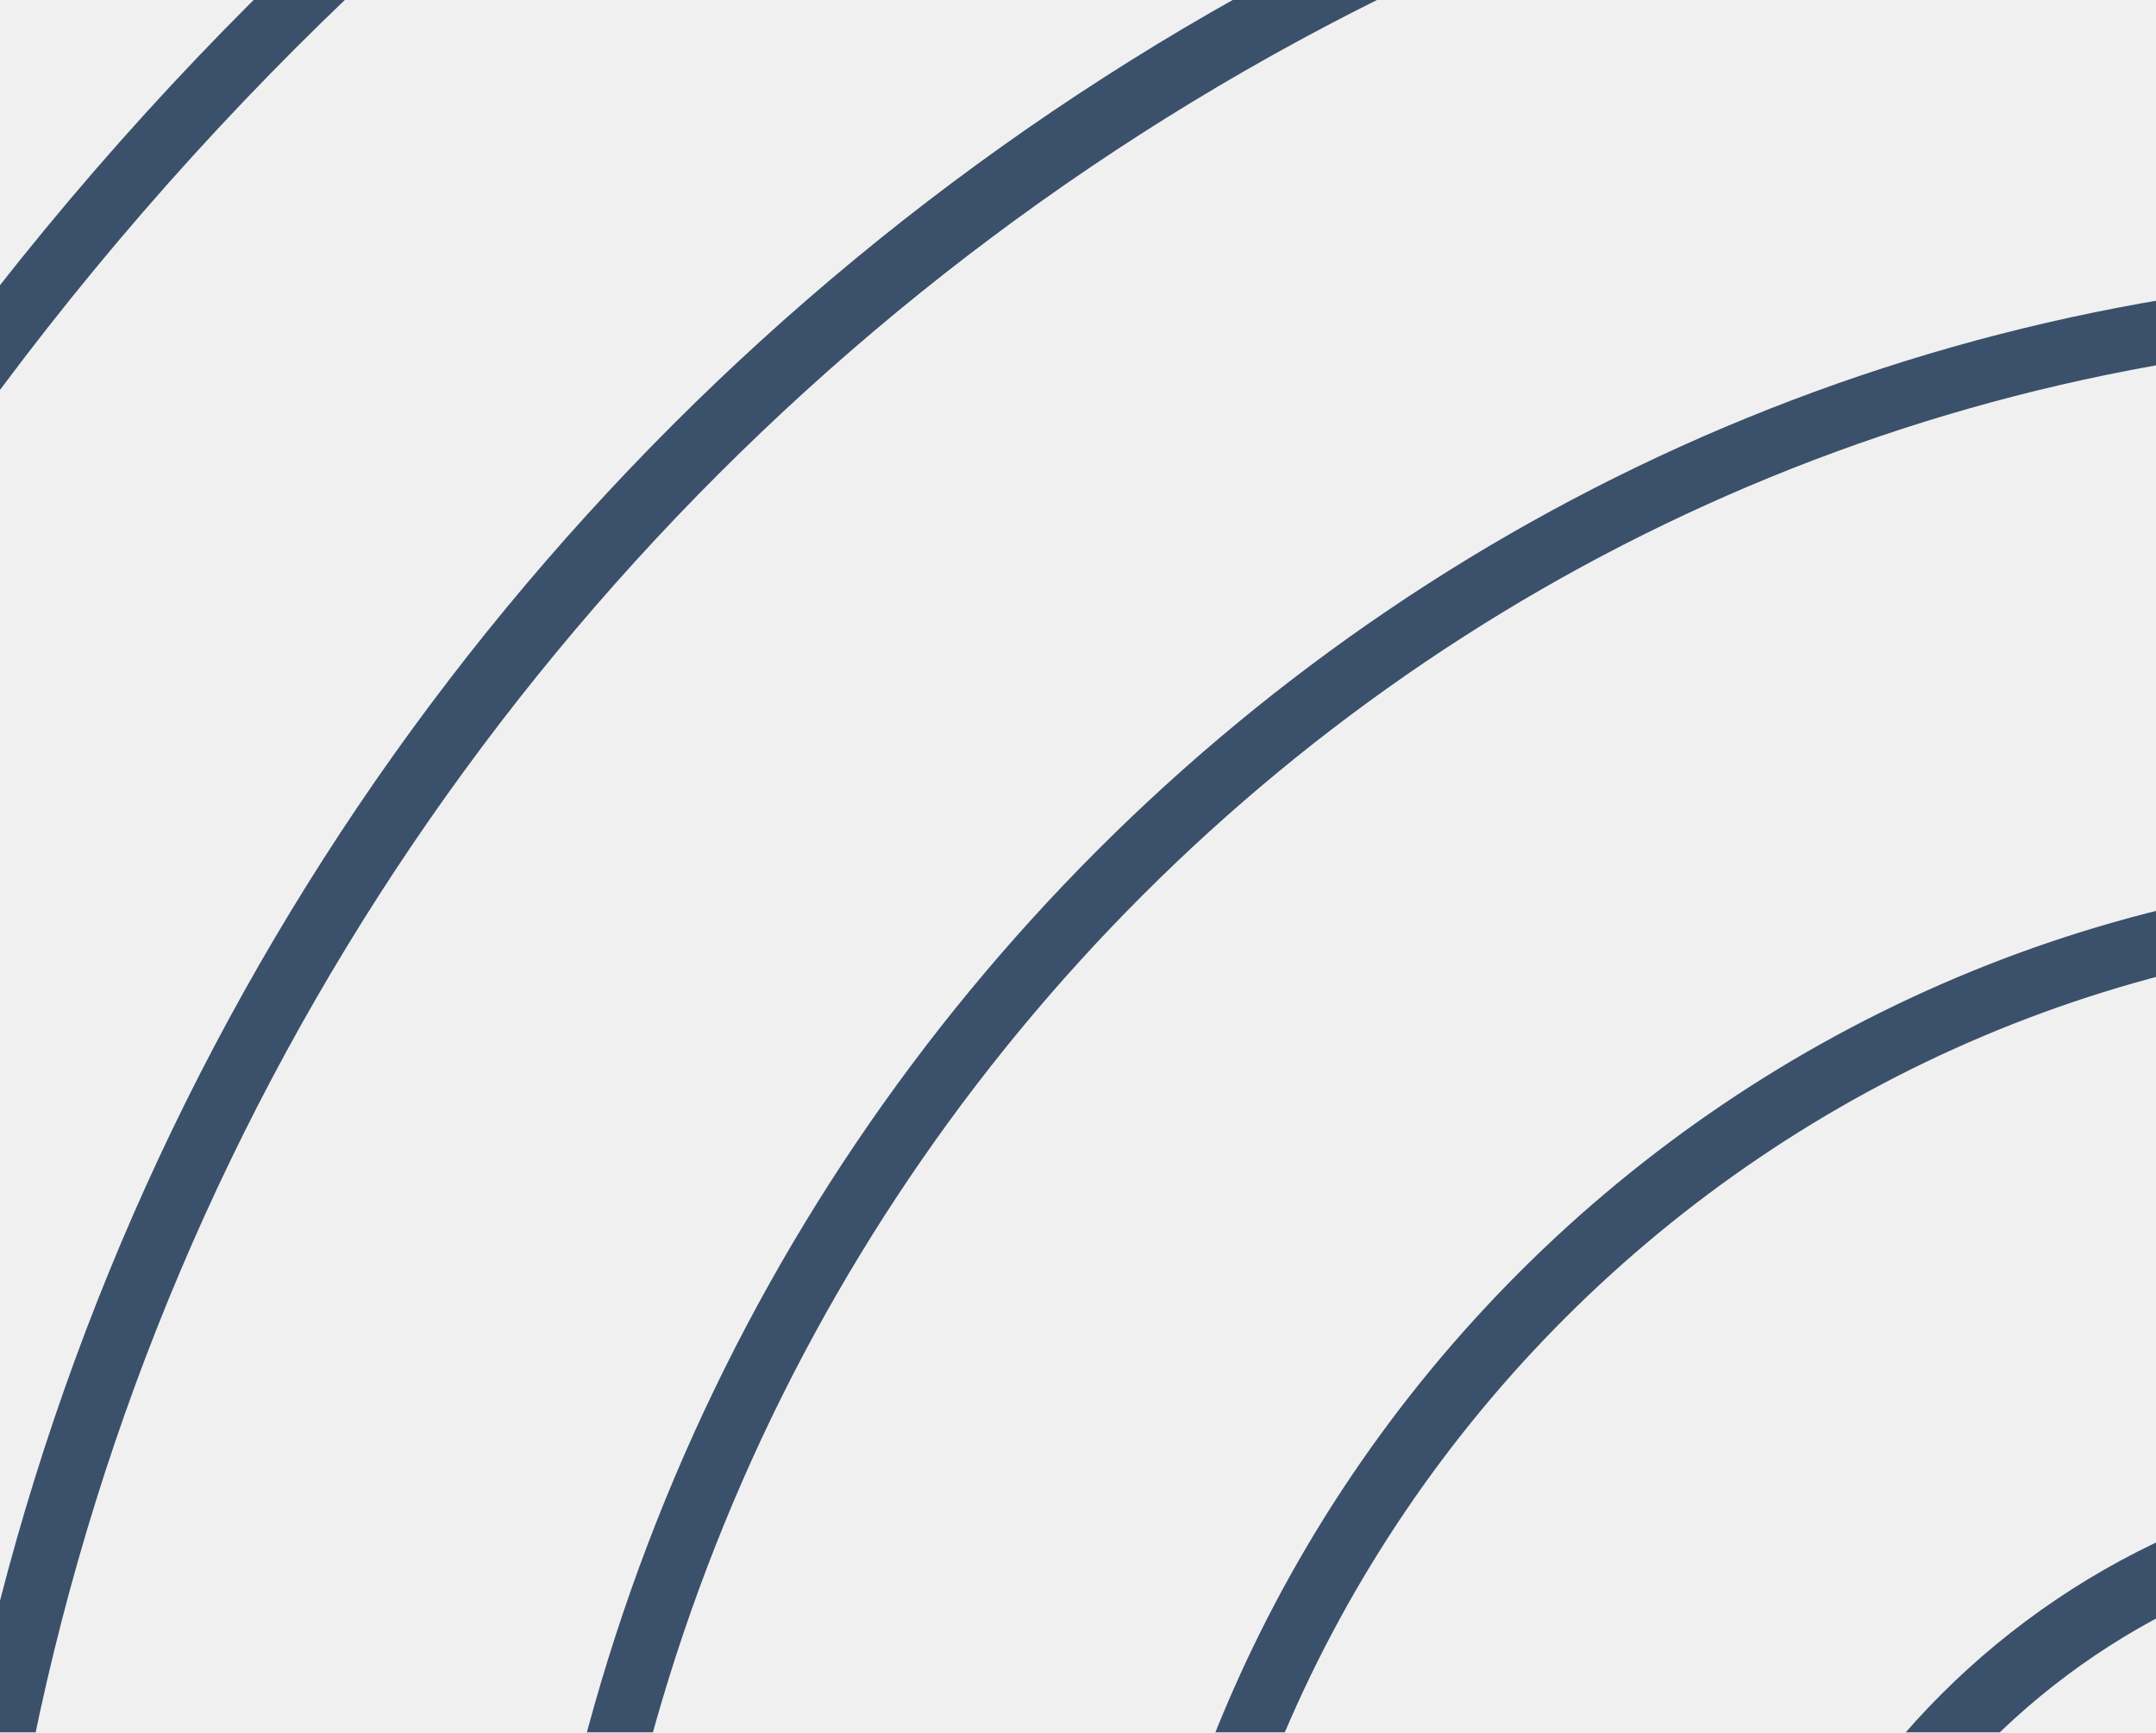
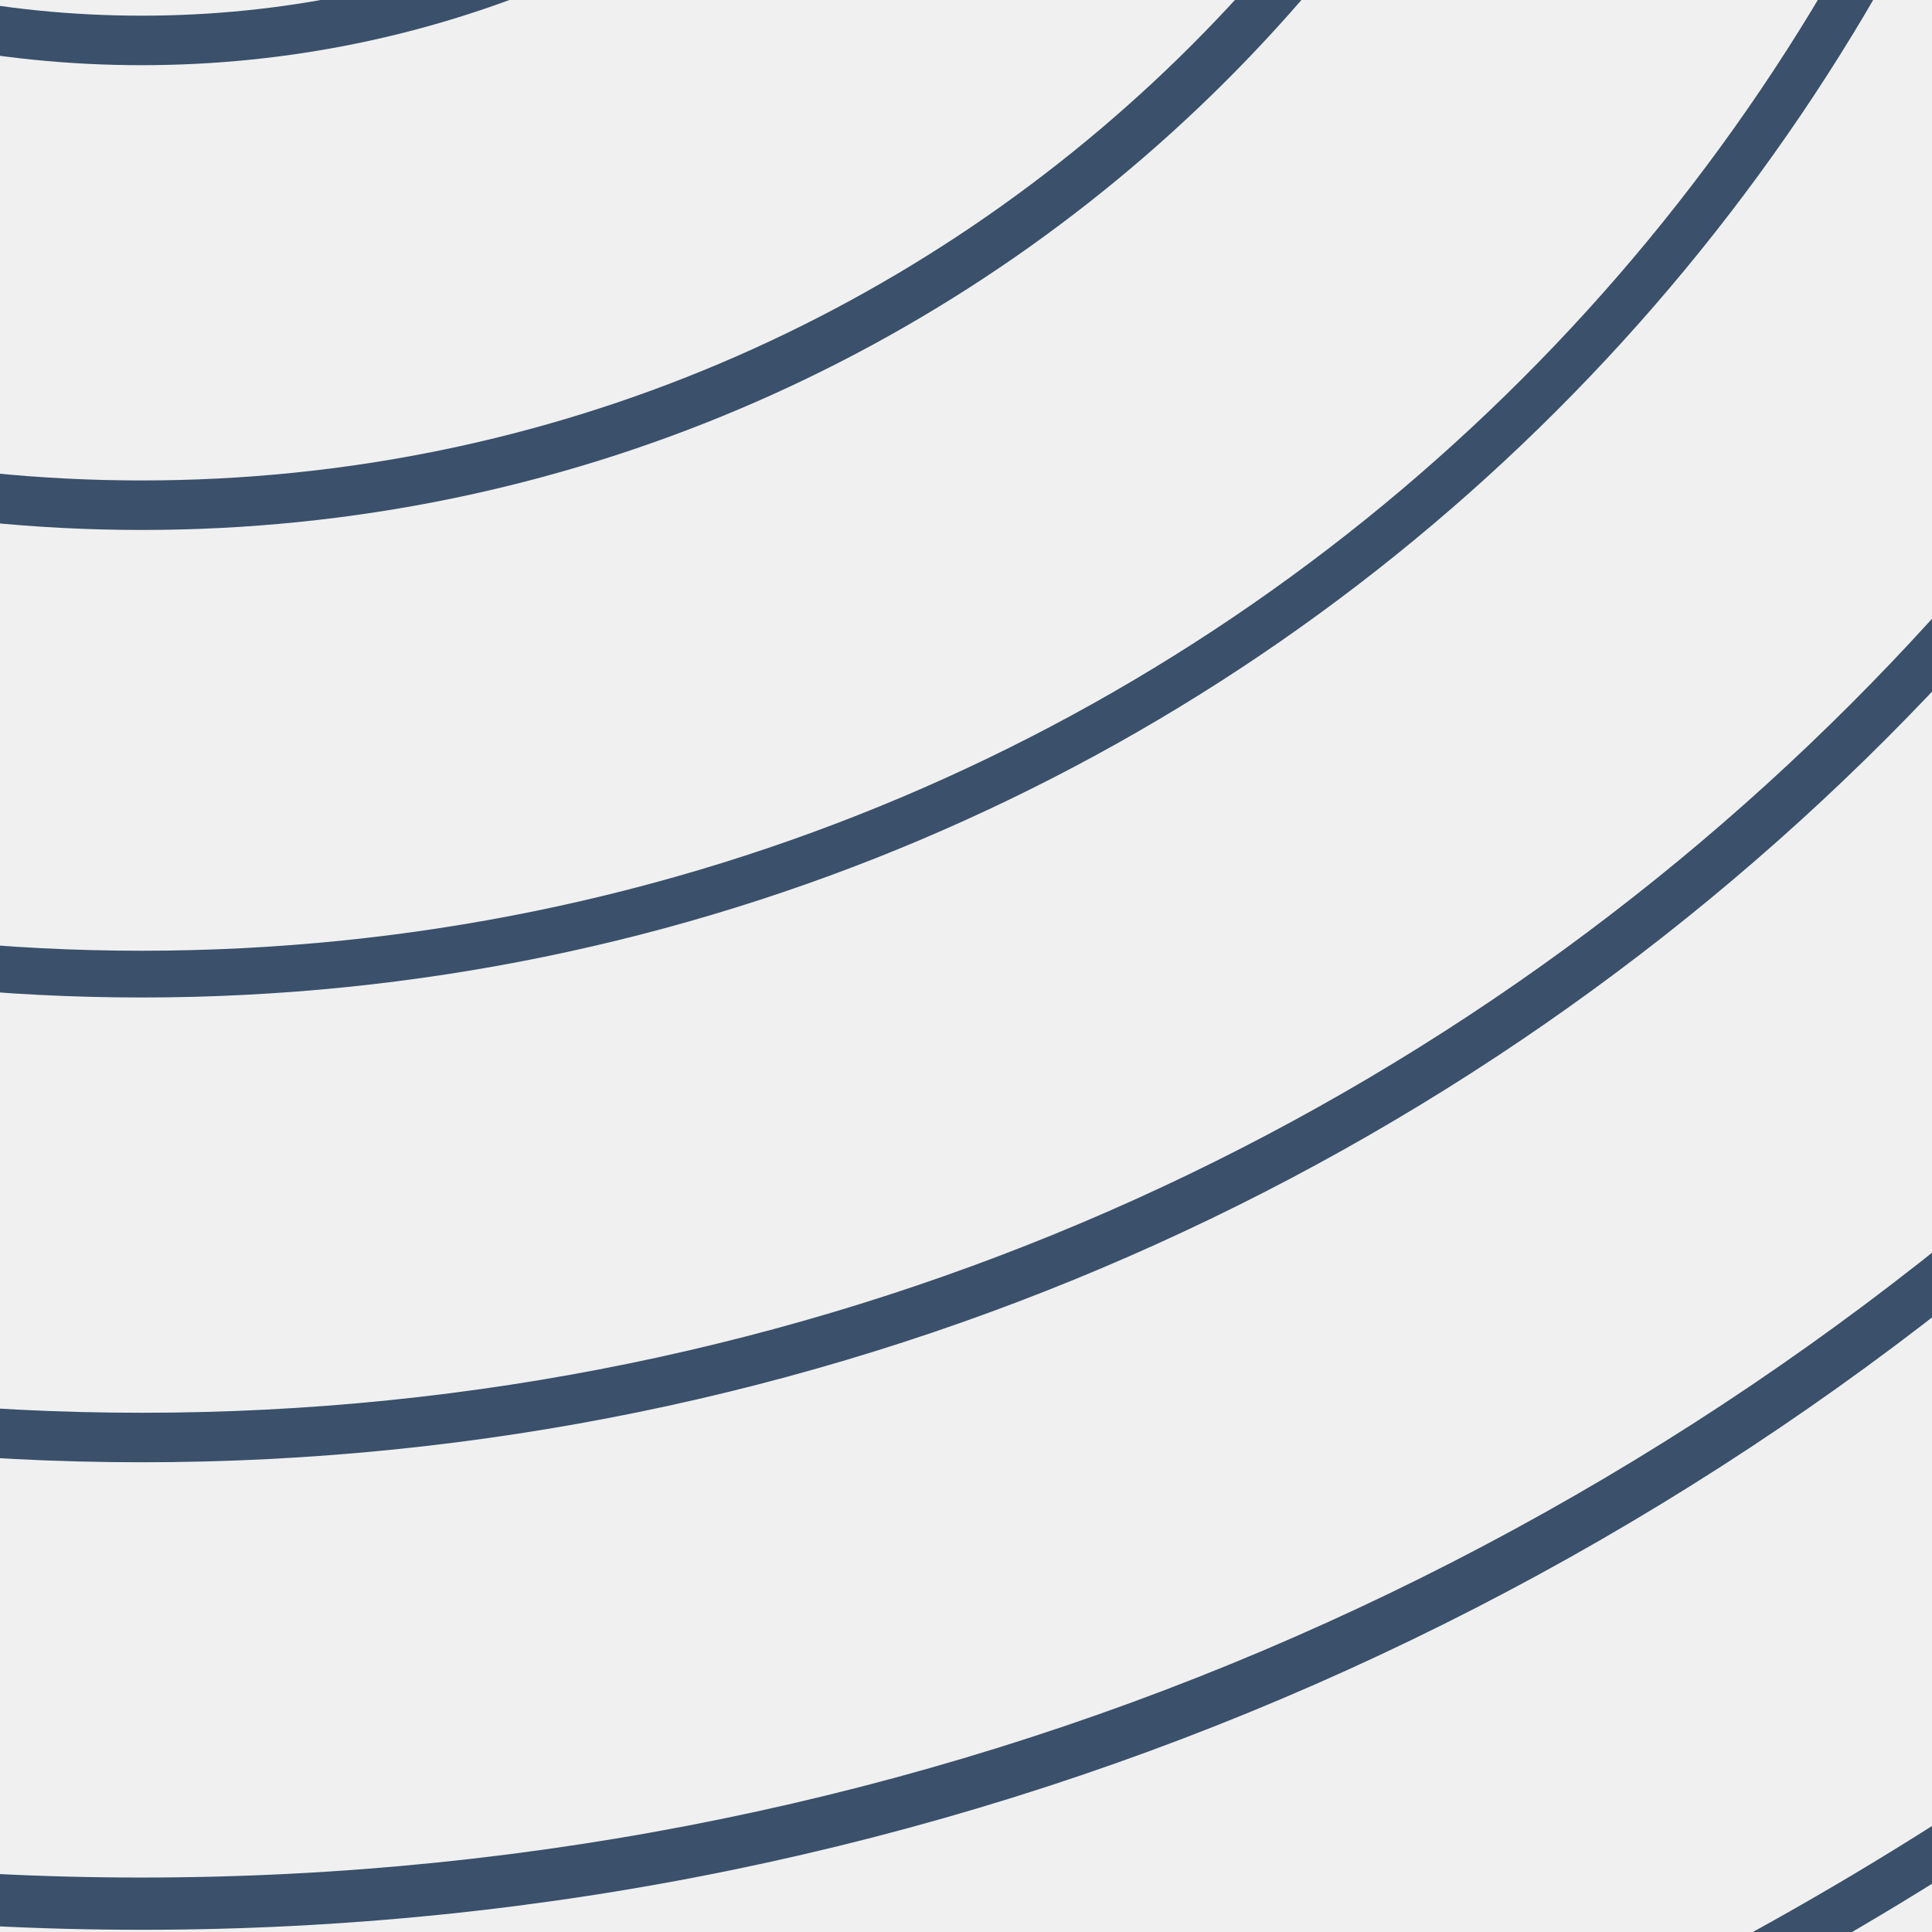
- <svg xmlns="http://www.w3.org/2000/svg" width="61" height="49" viewBox="0 0 61 49" fill="none">
-   <g clip-path="url(#clip0_24_796)">
-     <path d="M70.5 204C-7 204 -70 141 -70 63.5C-70 -14 -7 -77 70.5 -77C148 -77 211 -14 211 63.5C211 141 148 204 70.5 204ZM70.5 -75.2C-6 -75.2 -68.2 -13 -68.2 63.5C-68.2 140 -6 202.2 70.5 202.2C147 202.2 209.2 140 209.2 63.5C209.2 -13 147 -75.2 70.5 -75.2Z" fill="#3A506B" />
-     <path d="M70.5 187.1C2.4 187.1 -53.1 131.7 -53.1 63.5C-53.1 -4.6 2.3 -60.1 70.5 -60.1C138.7 -60.1 194.1 -4.7 194.1 63.5C194.1 131.7 138.6 187.1 70.5 187.1ZM70.5 -58.3C3.4 -58.3 -51.3 -3.7 -51.3 63.5C-51.3 130.6 3.3 185.3 70.5 185.3C137.7 185.3 192.3 130.7 192.3 63.5C192.3 -3.6 137.6 -58.3 70.5 -58.3Z" fill="#3A506B" />
-     <path d="M70.5 170.2C11.7 170.2 -36.1 122.3 -36.1 63.5C-36.1 4.7 11.7 -43.1 70.5 -43.1C129.3 -43.1 177.1 4.7 177.1 63.5C177.1 122.3 129.3 170.2 70.5 170.2ZM70.5 -41.3C12.7 -41.3 -34.3 5.7 -34.3 63.5C-34.3 121.3 12.7 168.3 70.5 168.3C128.3 168.3 175.3 121.3 175.3 63.5C175.3 5.7 128.3 -41.3 70.5 -41.3Z" fill="#3A506B" />
-     <path d="M70.5 153.2C21 153.2 -19.2 113 -19.2 63.5C-19.2 14 21 -26.2 70.5 -26.2C120 -26.2 160.2 14 160.2 63.5C160.2 113 120 153.2 70.5 153.2ZM70.5 -24.4C22 -24.4 -17.4 15 -17.4 63.5C-17.4 112 22 151.4 70.5 151.4C119 151.4 158.4 112 158.4 63.5C158.4 15 119 -24.4 70.5 -24.4Z" fill="#3A506B" />
-     <path d="M70.5 136.3C30.4 136.3 -2.3 103.7 -2.3 63.5C-2.3 23.3 30.3 -9.3 70.5 -9.3C110.7 -9.3 143.3 23.3 143.3 63.5C143.3 103.7 110.6 136.3 70.5 136.3ZM70.5 -7.4C31.4 -7.4 -0.5 24.4 -0.5 63.6C-0.5 102.8 31.3 134.6 70.5 134.6C109.7 134.6 141.5 102.8 141.5 63.6C141.5 24.4 109.6 -7.4 70.5 -7.4Z" fill="#3A506B" />
-     <path d="M70.5 119.3C39.7 119.3 14.7 94.3 14.7 63.5C14.7 32.7 39.7 7.7 70.5 7.7C101.3 7.7 126.3 32.7 126.3 63.5C126.3 94.3 101.3 119.3 70.5 119.3ZM70.5 9.5C40.7 9.5 16.5 33.7 16.5 63.5C16.5 93.3 40.7 117.5 70.5 117.5C100.3 117.5 124.5 93.3 124.5 63.5C124.5 33.7 100.3 9.5 70.5 9.5Z" fill="#3A506B" />
-     <path d="M70.5 102.4C49.1 102.4 31.6 85 31.6 63.5C31.6 42 49 24.6 70.5 24.6C92 24.6 109.4 42 109.4 63.5C109.4 85 91.9 102.4 70.5 102.4ZM70.5 26.4C50.1 26.4 33.4 43 33.4 63.5C33.4 84 50 100.6 70.5 100.6C91 100.6 107.6 84 107.6 63.5C107.6 43 91 26.4 70.5 26.4Z" fill="#3A506B" />
-     <path d="M70.5 85.5C58.4 85.5 48.5 75.7 48.5 63.5C48.5 51.3 58.3 41.5 70.5 41.5C82.7 41.5 92.5 51.3 92.5 63.5C92.5 75.7 82.6 85.5 70.5 85.5ZM70.5 43.4C59.4 43.4 50.4 52.4 50.4 63.5C50.4 74.6 59.4 83.6 70.5 83.6C81.6 83.6 90.6 74.6 90.6 63.5C90.6 52.4 81.6 43.4 70.5 43.4Z" fill="#3A506B" />
+ <svg xmlns="http://www.w3.org/2000/svg" width="150" height="150" viewBox="0 0 150 150" fill="none">
+   <g clip-path="url(#clip0_175_567)">
+     <path d="M11 222C-154.48 222 -289 87.48 -289 -78C-289 -243.48 -154.48 -378 11 -378C176.48 -378 311 -243.48 311 -78C311 87.48 176.48 222 11 222ZM11 -374.157C-152.345 -374.157 -285.157 -241.345 -285.157 -78C-285.157 85.345 -152.345 218.157 11 218.157C174.345 218.157 307.157 85.345 307.157 -78C307.157 -241.345 174.345 -374.157 11 -374.157Z" fill="#3A506B" />
+     <path d="M11 185.914C-134.409 185.914 -252.915 67.623 -252.915 -78C-252.915 -223.409 -134.623 -341.915 11 -341.915C156.623 -341.915 274.914 -223.623 274.914 -78C274.914 67.623 156.409 185.914 11 185.914ZM11 -338.071C-132.274 -338.071 -249.071 -221.488 -249.071 -78C-249.071 65.274 -132.488 182.071 11 182.071C154.487 182.071 271.071 65.487 271.071 -78C271.071 -221.274 154.274 -338.071 11 -338.071Z" fill="#3A506B" />
+     <path d="M10.999 149.829C-114.552 149.829 -216.616 47.551 -216.616 -78C-216.616 -203.552 -114.552 -305.616 10.999 -305.616C136.551 -305.616 238.615 -203.552 238.615 -78C238.615 47.551 136.551 149.829 10.999 149.829ZM10.999 -301.773C-112.417 -301.773 -212.773 -201.417 -212.773 -78C-212.773 45.416 -112.417 145.772 10.999 145.772C134.416 145.772 234.772 45.416 234.772 -78C234.772 -201.417 134.416 -301.773 10.999 -301.773Z" fill="#3A506B" />
+     <path d="M11 113.53C-94.694 113.53 -180.53 27.694 -180.53 -78C-180.53 -183.694 -94.694 -269.53 11 -269.53C116.694 -269.53 202.53 -183.694 202.53 -78C202.53 27.694 116.694 113.53 11 113.53ZM11 -265.687C-92.558 -265.687 -176.687 -181.559 -176.687 -78C-176.687 25.559 -92.558 109.687 11 109.687C114.559 109.687 198.687 25.559 198.687 -78C198.687 -181.559 114.559 -265.687 11 -265.687Z" fill="#3A506B" />
+     <path d="M11 77.445C-74.623 77.445 -144.445 7.836 -144.445 -78C-144.445 -163.836 -74.836 -233.445 11 -233.445C96.837 -233.445 166.445 -163.836 166.445 -78C166.445 7.836 96.623 77.445 11 77.445ZM11 -229.388C-72.487 -229.388 -140.601 -161.488 -140.601 -77.787C-140.601 5.915 -72.701 73.815 11 73.815C94.701 73.815 162.601 5.915 162.601 -77.787C162.601 -161.488 94.488 -229.388 11 -229.388Z" fill="#3A506B" />
+     <path d="M11 41.146C-54.765 41.146 -108.146 -12.235 -108.146 -78C-108.146 -143.765 -54.765 -197.146 11 -197.146C76.765 -197.146 130.146 -143.765 130.146 -78C130.146 -12.235 76.765 41.146 11 41.146ZM11 -193.303C-52.63 -193.303 -104.303 -141.63 -104.303 -78C-104.303 -14.37 -52.63 37.302 11 37.302C74.63 37.302 126.302 -14.37 126.302 -78C126.302 -141.63 74.63 -193.303 11 -193.303Z" fill="#3A506B" />
+     <path d="M11 5.061C-34.694 5.061 -72.061 -32.092 -72.061 -78C-72.061 -123.907 -34.907 -161.06 11 -161.06C56.907 -161.06 94.061 -123.907 94.061 -78C94.061 -32.092 56.694 5.061 11 5.061ZM11 -157.217C-32.559 -157.217 -68.217 -121.772 -68.217 -78C-68.217 -34.228 -32.772 1.217 11 1.217C54.772 1.217 90.217 -34.228 90.217 -78C90.217 -121.772 54.772 -157.217 11 -157.217Z" fill="#3A506B" />
  </g>
  <defs>
-     <clipPath id="clip0_24_796">
-       <rect width="61" height="49" fill="white" />
+     <clipPath id="clip0_175_567">
+       <rect width="150" height="150" fill="white" />
    </clipPath>
  </defs>
</svg>
